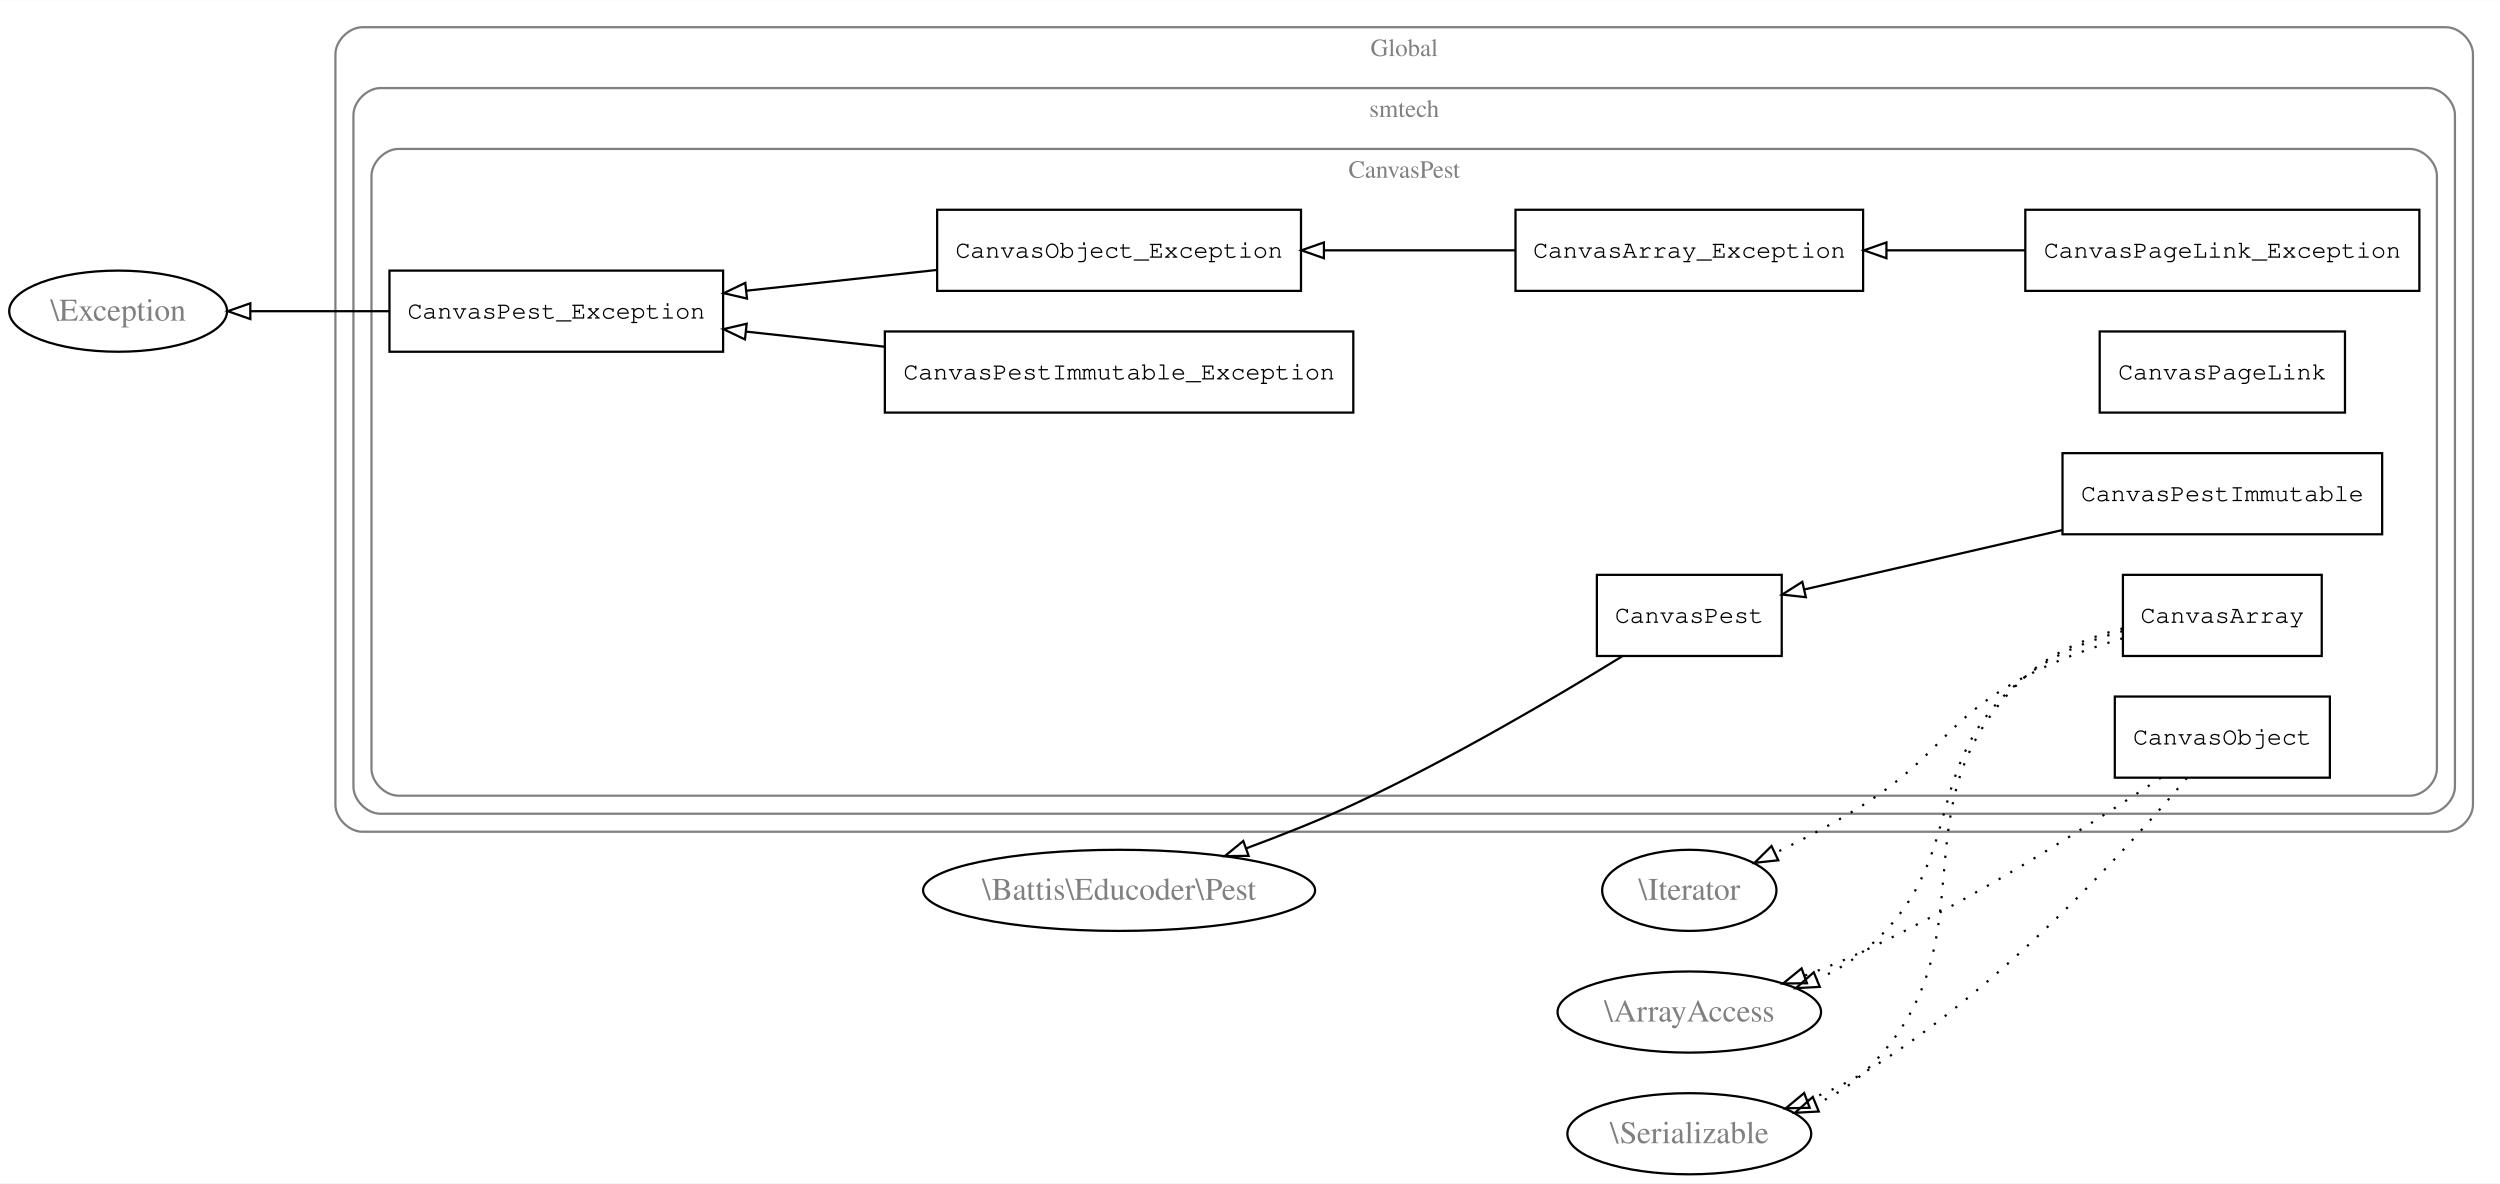
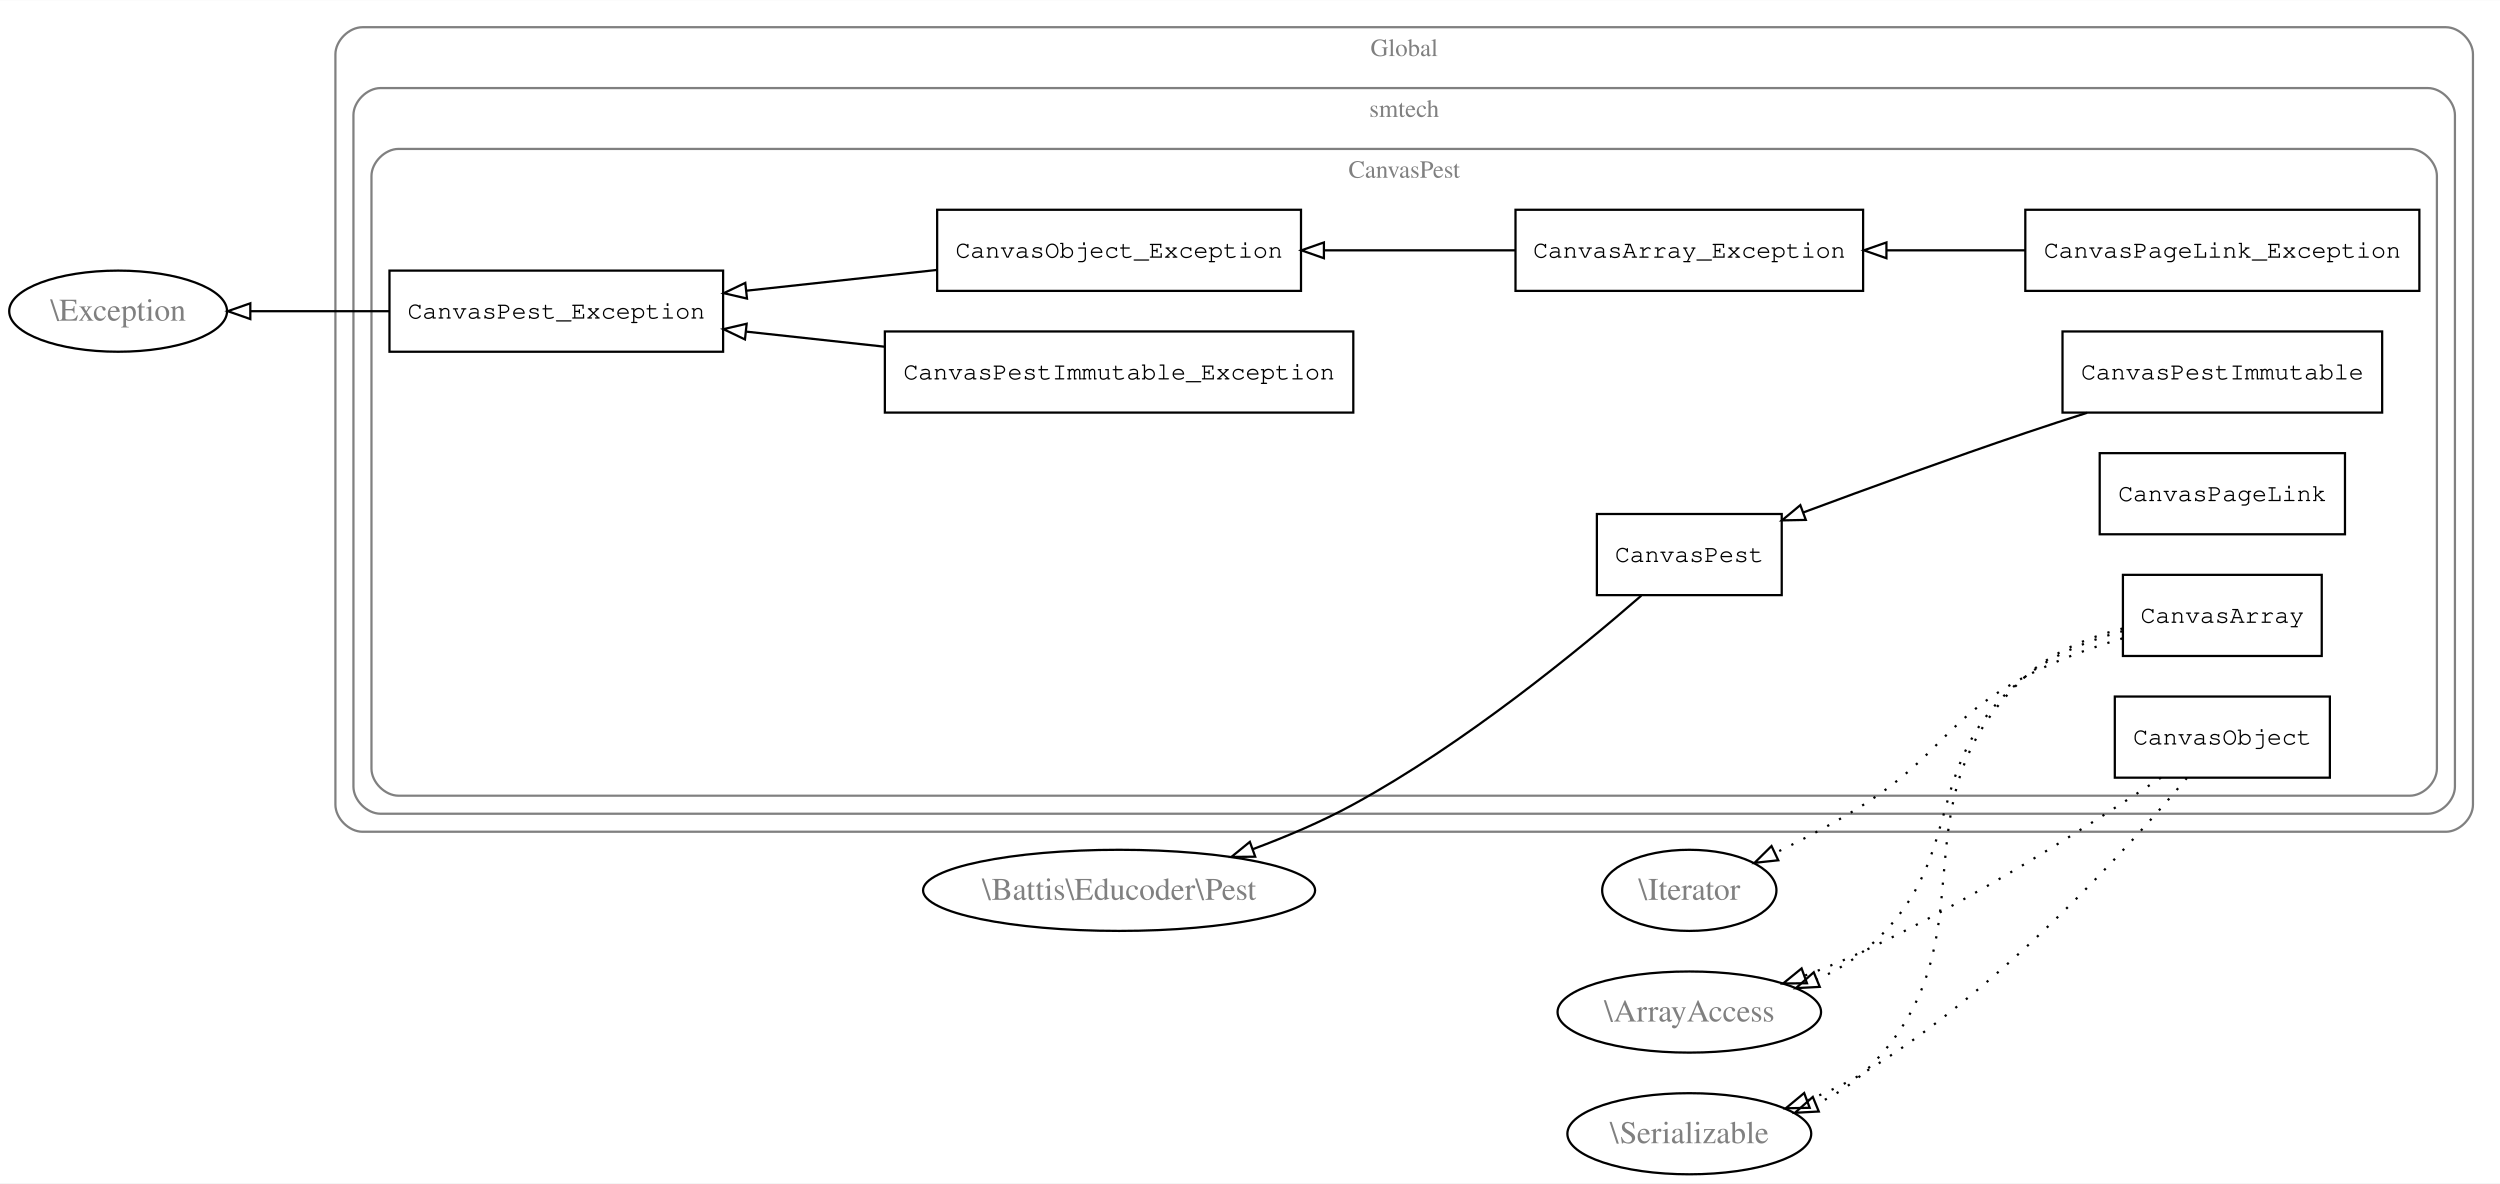
<svg xmlns="http://www.w3.org/2000/svg" width="1109pt" height="525pt" viewBox="0.00 0.00 1109.33 525.00">
  <g id="graph0" class="graph" transform="scale(1 1) rotate(0) translate(4 521)">
    <polygon fill="white" stroke="none" points="-4,4 -4,-521 1105.33,-521 1105.33,4 -4,4" />
    <g id="clust1" class="cluster">
      <path fill="none" stroke="gray" d="M156.834,-152C156.834,-152 1081.33,-152 1081.33,-152 1087.33,-152 1093.33,-158 1093.33,-164 1093.33,-164 1093.33,-497 1093.33,-497 1093.33,-503 1087.33,-509 1081.33,-509 1081.33,-509 156.834,-509 156.834,-509 150.834,-509 144.834,-503 144.834,-497 144.834,-497 144.834,-164 144.834,-164 144.834,-158 150.834,-152 156.834,-152" />
      <text text-anchor="middle" x="619.084" y="-496.2" font-family="Times,serif" font-size="11.00" fill="gray">Global</text>
    </g>
    <g id="clust2" class="cluster">
      <path fill="none" stroke="gray" d="M164.834,-160C164.834,-160 1073.33,-160 1073.33,-160 1079.33,-160 1085.33,-166 1085.33,-172 1085.33,-172 1085.33,-470 1085.33,-470 1085.33,-476 1079.33,-482 1073.33,-482 1073.33,-482 164.834,-482 164.834,-482 158.834,-482 152.834,-476 152.834,-470 152.834,-470 152.834,-172 152.834,-172 152.834,-166 158.834,-160 164.834,-160" />
      <text text-anchor="middle" x="619.084" y="-469.2" font-family="Times,serif" font-size="11.00" fill="gray">smtech</text>
    </g>
    <g id="clust3" class="cluster">
      <path fill="none" stroke="gray" d="M172.834,-168C172.834,-168 1065.33,-168 1065.33,-168 1071.33,-168 1077.33,-174 1077.33,-180 1077.33,-180 1077.33,-443 1077.33,-443 1077.33,-449 1071.33,-455 1065.33,-455 1065.33,-455 172.834,-455 172.834,-455 166.834,-455 160.834,-449 160.834,-443 160.834,-443 160.834,-180 160.834,-180 160.834,-174 166.834,-168 172.834,-168" />
      <text text-anchor="middle" x="619.084" y="-442.2" font-family="Times,serif" font-size="11.00" fill="gray">CanvasPest</text>
    </g>
    <g id="node1" class="node">
+       <polygon fill="none" stroke="black" points="1026.23,-266 938.009,-266 938.009,-230 1026.23,-230 1026.23,-266" />
+       <text text-anchor="middle" x="982.122" y="-244.7" font-family="Courier,monospace" font-size="11.00">CanvasArray</text>
+     </g>
+     <g id="node11" class="node">
+       <ellipse fill="none" stroke="black" cx="745.598" cy="-126" rx="38.669" ry="18" />
+       <text text-anchor="middle" x="745.598" y="-121.8" font-family="Times,serif" font-size="14.00" fill="gray">\Iterator</text>
+     </g>
+     <g id="edge1" class="edge">
+       <path fill="none" stroke="black" stroke-dasharray="1,5" d="M937.785,-237.794C923.67,-233.598 908.219,-228.041 894.909,-221 858.832,-201.916 857.362,-185.881 822.909,-164 810.664,-156.223 796.608,-148.831 783.924,-142.668" />
+       <polygon fill="none" stroke="black" points="785.079,-139.342 774.545,-138.21 782.074,-145.664 785.079,-139.342" />
+     </g>
+     <g id="node12" class="node">
+       <ellipse fill="none" stroke="black" cx="745.598" cy="-72" rx="58.465" ry="18" />
+       <text text-anchor="middle" x="745.598" y="-67.8" font-family="Times,serif" font-size="14.00" fill="gray">\ArrayAccess</text>
+     </g>
+     <g id="edge2" class="edge">
+       <path fill="none" stroke="black" stroke-dasharray="1,5" d="M937.786,-240.999C923.04,-236.999 907.197,-230.747 894.909,-221 845.582,-181.874 871.513,-139.021 822.909,-99 816.807,-93.975 809.702,-89.855 802.329,-86.484" />
+       <polygon fill="none" stroke="black" points="803.483,-83.174 792.903,-82.604 800.818,-89.647 803.483,-83.174" />
+     </g>
+     <g id="node13" class="node">
+       <ellipse fill="none" stroke="black" cx="745.598" cy="-18" rx="54.106" ry="18" />
+       <text text-anchor="middle" x="745.598" y="-13.8" font-family="Times,serif" font-size="14.00" fill="gray">\Serializable</text>
+     </g>
+     <g id="edge3" class="edge">
+       <path fill="none" stroke="black" stroke-dasharray="1,5" d="M937.853,-242.193C922.771,-238.307 906.691,-231.823 894.909,-221 832.668,-163.826 884.094,-103.302 822.909,-45 816.906,-39.279 809.615,-34.761 801.951,-31.196" />
+       <polygon fill="none" stroke="black" points="803.056,-27.866 792.477,-27.302 800.395,-34.341 803.056,-27.866" />
+     </g>
+     <g id="node2" class="node">
+       <polygon fill="none" stroke="black" points="822.721,-428 668.475,-428 668.475,-392 822.721,-392 822.721,-428" />
+       <text text-anchor="middle" x="745.598" y="-406.7" font-family="Courier,monospace" font-size="11.00">CanvasArray_Exception</text>
+     </g>
+     <g id="node4" class="node">
+       <polygon fill="none" stroke="black" points="573.295,-428 411.847,-428 411.847,-392 573.295,-392 573.295,-428" />
+       <text text-anchor="middle" x="492.571" y="-406.7" font-family="Courier,monospace" font-size="11.00">CanvasObject_Exception</text>
+     </g>
+     <g id="edge4" class="edge">
+       <path fill="none" stroke="black" d="M668.259,-410C641.538,-410 611.284,-410 583.553,-410" />
+       <polygon fill="none" stroke="black" points="583.461,-406.5 573.461,-410 583.461,-413.5 583.461,-406.5" />
+     </g>
+     <g id="node3" class="node">
+       <polygon fill="none" stroke="black" points="1029.84,-212 934.409,-212 934.409,-176 1029.84,-176 1029.84,-212" />
+       <text text-anchor="middle" x="982.122" y="-190.7" font-family="Courier,monospace" font-size="11.00">CanvasObject</text>
+     </g>
+     <g id="edge5" class="edge">
+       <path fill="none" stroke="black" stroke-dasharray="1,5" d="M954.875,-175.992C924.204,-155.488 871.453,-121.878 822.909,-99 814.601,-95.084 805.56,-91.408 796.703,-88.104" />
+       <polygon fill="none" stroke="black" points="797.803,-84.78 787.208,-84.672 795.423,-91.363 797.803,-84.78" />
+     </g>
+     <g id="edge6" class="edge">
+       <path fill="none" stroke="black" stroke-dasharray="1,5" d="M966.381,-175.865C940.405,-144.981 883.466,-81.94 822.909,-45 815.238,-40.321 806.639,-36.295 798.054,-32.887" />
+       <polygon fill="none" stroke="black" points="799.009,-29.509 788.416,-29.301 796.568,-36.069 799.009,-29.509" />
+     </g>
+     <g id="node8" class="node">
+       <polygon fill="none" stroke="black" points="316.866,-401 168.823,-401 168.823,-365 316.866,-365 316.866,-401" />
+       <text text-anchor="middle" x="242.845" y="-379.7" font-family="Courier,monospace" font-size="11.00">CanvasPest_Exception</text>
+     </g>
+     <g id="edge7" class="edge">
+       <path fill="none" stroke="black" d="M411.825,-401.308C384.86,-398.369 354.686,-395.081 327.432,-392.11" />
+       <polygon fill="none" stroke="black" points="327.462,-388.593 317.142,-390.989 326.704,-395.552 327.462,-388.593" />
+     </g>
+     <g id="node5" class="node">
+       <polygon fill="none" stroke="black" points="1036.54,-320 927.706,-320 927.706,-284 1036.54,-284 1036.54,-320" />
+       <text text-anchor="middle" x="982.122" y="-298.7" font-family="Courier,monospace" font-size="11.00">CanvasPageLink</text>
+     </g>
+     <g id="node6" class="node">
      <polygon fill="none" stroke="black" points="1069.55,-428 894.696,-428 894.696,-392 1069.55,-392 1069.55,-428" />
      <text text-anchor="middle" x="982.122" y="-406.7" font-family="Courier,monospace" font-size="11.00">CanvasPageLink_Exception</text>
    </g>
-     <g id="node9" class="node">
-       <polygon fill="none" stroke="black" points="822.721,-428 668.475,-428 668.475,-392 822.721,-392 822.721,-428" />
-       <text text-anchor="middle" x="745.598" y="-406.7" font-family="Courier,monospace" font-size="11.00">CanvasArray_Exception</text>
-     </g>
-     <g id="edge1" class="edge">
+     <g id="edge8" class="edge">
      <path fill="none" stroke="black" d="M894.793,-410C874.682,-410 853.263,-410 833.142,-410" />
      <polygon fill="none" stroke="black" points="833.068,-406.5 823.068,-410 833.068,-413.5 833.068,-406.5" />
    </g>
-     <g id="node2" class="node">
-       <polygon fill="none" stroke="black" points="1036.54,-374 927.706,-374 927.706,-338 1036.54,-338 1036.54,-374" />
-       <text text-anchor="middle" x="982.122" y="-352.7" font-family="Courier,monospace" font-size="11.00">CanvasPageLink</text>
+     <g id="node7" class="node">
+       <polygon fill="none" stroke="black" points="786.609,-293 704.587,-293 704.587,-257 786.609,-257 786.609,-293" />
+       <text text-anchor="middle" x="745.598" y="-271.7" font-family="Courier,monospace" font-size="11.00">CanvasPest</text>
    </g>
-     <g id="node3" class="node">
-       <polygon fill="none" stroke="black" points="573.295,-428 411.847,-428 411.847,-392 573.295,-392 573.295,-428" />
-       <text text-anchor="middle" x="492.571" y="-406.7" font-family="Courier,monospace" font-size="11.00">CanvasObject_Exception</text>
-     </g>
-     <g id="node7" class="node">
-       <polygon fill="none" stroke="black" points="316.866,-401 168.823,-401 168.823,-365 316.866,-365 316.866,-401" />
-       <text text-anchor="middle" x="242.845" y="-379.7" font-family="Courier,monospace" font-size="11.00">CanvasPest_Exception</text>
-     </g>
-     <g id="edge2" class="edge">
-       <path fill="none" stroke="black" d="M411.825,-401.308C384.86,-398.369 354.686,-395.081 327.432,-392.11" />
-       <polygon fill="none" stroke="black" points="327.462,-388.593 317.142,-390.989 326.704,-395.552 327.462,-388.593" />
-     </g>
-     <g id="node4" class="node">
-       <polygon fill="none" stroke="black" points="1053.04,-320 911.201,-320 911.201,-284 1053.04,-284 1053.04,-320" />
-       <text text-anchor="middle" x="982.122" y="-298.7" font-family="Courier,monospace" font-size="11.00">CanvasPestImmutable</text>
-     </g>
-     <g id="node5" class="node">
-       <polygon fill="none" stroke="black" points="786.609,-266 704.587,-266 704.587,-230 786.609,-230 786.609,-266" />
-       <text text-anchor="middle" x="745.598" y="-244.7" font-family="Courier,monospace" font-size="11.00">CanvasPest</text>
-     </g>
-     <g id="edge3" class="edge">
-       <path fill="none" stroke="black" d="M911.392,-285.944C874.561,-277.464 830.198,-267.249 796.784,-259.555" />
-       <polygon fill="none" stroke="black" points="797.316,-256.087 786.786,-257.253 795.746,-262.908 797.316,-256.087" />
-     </g>
-     <g id="node11" class="node">
+     <g id="node14" class="node">
      <ellipse fill="none" stroke="black" cx="492.571" cy="-126" rx="86.981" ry="18" />
      <text text-anchor="middle" x="492.571" y="-121.8" font-family="Times,serif" font-size="14.00" fill="gray">\Battis\Educoder\Pest</text>
    </g>
-     <g id="edge4" class="edge">
-       <path fill="none" stroke="black" d="M715.787,-229.836C686.426,-211.771 639.227,-183.945 596.287,-164 581.221,-157.002 564.475,-150.355 548.95,-144.634" />
-       <polygon fill="none" stroke="black" points="550.062,-141.314 539.468,-141.197 547.676,-147.895 550.062,-141.314" />
-     </g>
-     <g id="node6" class="node">
-       <polygon fill="none" stroke="black" points="1026.23,-266 938.009,-266 938.009,-230 1026.23,-230 1026.23,-266" />
-       <text text-anchor="middle" x="982.122" y="-244.7" font-family="Courier,monospace" font-size="11.00">CanvasArray</text>
-     </g>
-     <g id="node12" class="node">
-       <ellipse fill="none" stroke="black" cx="745.598" cy="-126" rx="38.669" ry="18" />
-       <text text-anchor="middle" x="745.598" y="-121.8" font-family="Times,serif" font-size="14.00" fill="gray">\Iterator</text>
-     </g>
-     <g id="edge5" class="edge">
-       <path fill="none" stroke="black" stroke-dasharray="1,5" d="M937.785,-237.794C923.67,-233.598 908.219,-228.041 894.909,-221 858.832,-201.916 857.362,-185.881 822.909,-164 810.664,-156.223 796.608,-148.831 783.924,-142.668" />
-       <polygon fill="none" stroke="black" points="785.079,-139.342 774.545,-138.21 782.074,-145.664 785.079,-139.342" />
-     </g>
-     <g id="node13" class="node">
-       <ellipse fill="none" stroke="black" cx="745.598" cy="-72" rx="58.465" ry="18" />
-       <text text-anchor="middle" x="745.598" y="-67.8" font-family="Times,serif" font-size="14.00" fill="gray">\ArrayAccess</text>
-     </g>
-     <g id="edge6" class="edge">
-       <path fill="none" stroke="black" stroke-dasharray="1,5" d="M937.786,-240.999C923.04,-236.999 907.197,-230.747 894.909,-221 845.582,-181.874 871.513,-139.021 822.909,-99 816.807,-93.975 809.702,-89.855 802.329,-86.484" />
-       <polygon fill="none" stroke="black" points="803.483,-83.174 792.903,-82.604 800.818,-89.647 803.483,-83.174" />
-     </g>
-     <g id="node14" class="node">
-       <ellipse fill="none" stroke="black" cx="745.598" cy="-18" rx="54.106" ry="18" />
-       <text text-anchor="middle" x="745.598" y="-13.8" font-family="Times,serif" font-size="14.00" fill="gray">\Serializable</text>
-     </g>
-     <g id="edge7" class="edge">
-       <path fill="none" stroke="black" stroke-dasharray="1,5" d="M937.853,-242.193C922.771,-238.307 906.691,-231.823 894.909,-221 832.668,-163.826 884.094,-103.302 822.909,-45 816.906,-39.279 809.615,-34.761 801.951,-31.196" />
-       <polygon fill="none" stroke="black" points="803.056,-27.866 792.477,-27.302 800.395,-34.341 803.056,-27.866" />
+     <g id="edge9" class="edge">
+       <path fill="none" stroke="black" d="M724.297,-256.775C696.876,-232.896 645.722,-190.905 596.287,-164 582.45,-156.469 566.811,-149.833 551.985,-144.301" />
+       <polygon fill="none" stroke="black" points="552.981,-140.939 542.387,-140.826 550.599,-147.521 552.981,-140.939" />
    </g>
    <g id="node15" class="node">
      <ellipse fill="none" stroke="black" cx="48.417" cy="-383" rx="48.334" ry="18" />
      <text text-anchor="middle" x="48.417" y="-378.8" font-family="Times,serif" font-size="14.00" fill="gray">\Exception</text>
    </g>
-     <g id="edge8" class="edge">
+     <g id="edge10" class="edge">
      <path fill="none" stroke="black" d="M168.822,-383C148.454,-383 126.611,-383 107.249,-383" />
      <polygon fill="none" stroke="black" points="107.073,-379.5 97.073,-383 107.073,-386.5 107.073,-379.5" />
    </g>
-     <g id="node8" class="node">
+     <g id="node9" class="node">
+       <polygon fill="none" stroke="black" points="1053.04,-374 911.201,-374 911.201,-338 1053.04,-338 1053.04,-374" />
+       <text text-anchor="middle" x="982.122" y="-352.7" font-family="Courier,monospace" font-size="11.00">CanvasPestImmutable</text>
+     </g>
+     <g id="edge11" class="edge">
+       <path fill="none" stroke="black" d="M922.108,-337.912C912.979,-335 903.675,-331.967 894.909,-329 861.795,-317.793 824.852,-304.345 796.121,-293.673" />
+       <polygon fill="none" stroke="black" points="797.302,-290.378 786.709,-290.167 794.858,-296.937 797.302,-290.378" />
+     </g>
+     <g id="node10" class="node">
      <polygon fill="none" stroke="black" points="596.503,-374 388.639,-374 388.639,-338 596.503,-338 596.503,-374" />
      <text text-anchor="middle" x="492.571" y="-352.7" font-family="Courier,monospace" font-size="11.00">CanvasPestImmutable_Exception</text>
    </g>
-     <g id="edge9" class="edge">
+     <g id="edge12" class="edge">
      <path fill="none" stroke="black" d="M388.665,-367.216C368.175,-369.449 346.898,-371.768 327.163,-373.919" />
      <polygon fill="none" stroke="black" points="326.559,-370.464 316.997,-375.027 327.317,-377.423 326.559,-370.464" />
    </g>
-     <g id="edge10" class="edge">
-       <path fill="none" stroke="black" d="M668.259,-410C641.538,-410 611.284,-410 583.553,-410" />
-       <polygon fill="none" stroke="black" points="583.461,-406.5 573.461,-410 583.461,-413.5 583.461,-406.5" />
-     </g>
-     <g id="node10" class="node">
-       <polygon fill="none" stroke="black" points="1029.84,-212 934.409,-212 934.409,-176 1029.84,-176 1029.84,-212" />
-       <text text-anchor="middle" x="982.122" y="-190.7" font-family="Courier,monospace" font-size="11.00">CanvasObject</text>
-     </g>
-     <g id="edge11" class="edge">
-       <path fill="none" stroke="black" stroke-dasharray="1,5" d="M954.875,-175.992C924.204,-155.488 871.453,-121.878 822.909,-99 814.601,-95.084 805.56,-91.408 796.703,-88.104" />
-       <polygon fill="none" stroke="black" points="797.803,-84.78 787.208,-84.672 795.423,-91.363 797.803,-84.78" />
-     </g>
-     <g id="edge12" class="edge">
-       <path fill="none" stroke="black" stroke-dasharray="1,5" d="M966.381,-175.865C940.405,-144.981 883.466,-81.94 822.909,-45 815.238,-40.321 806.639,-36.295 798.054,-32.887" />
-       <polygon fill="none" stroke="black" points="799.009,-29.509 788.416,-29.301 796.568,-36.069 799.009,-29.509" />
-     </g>
  </g>
</svg>
